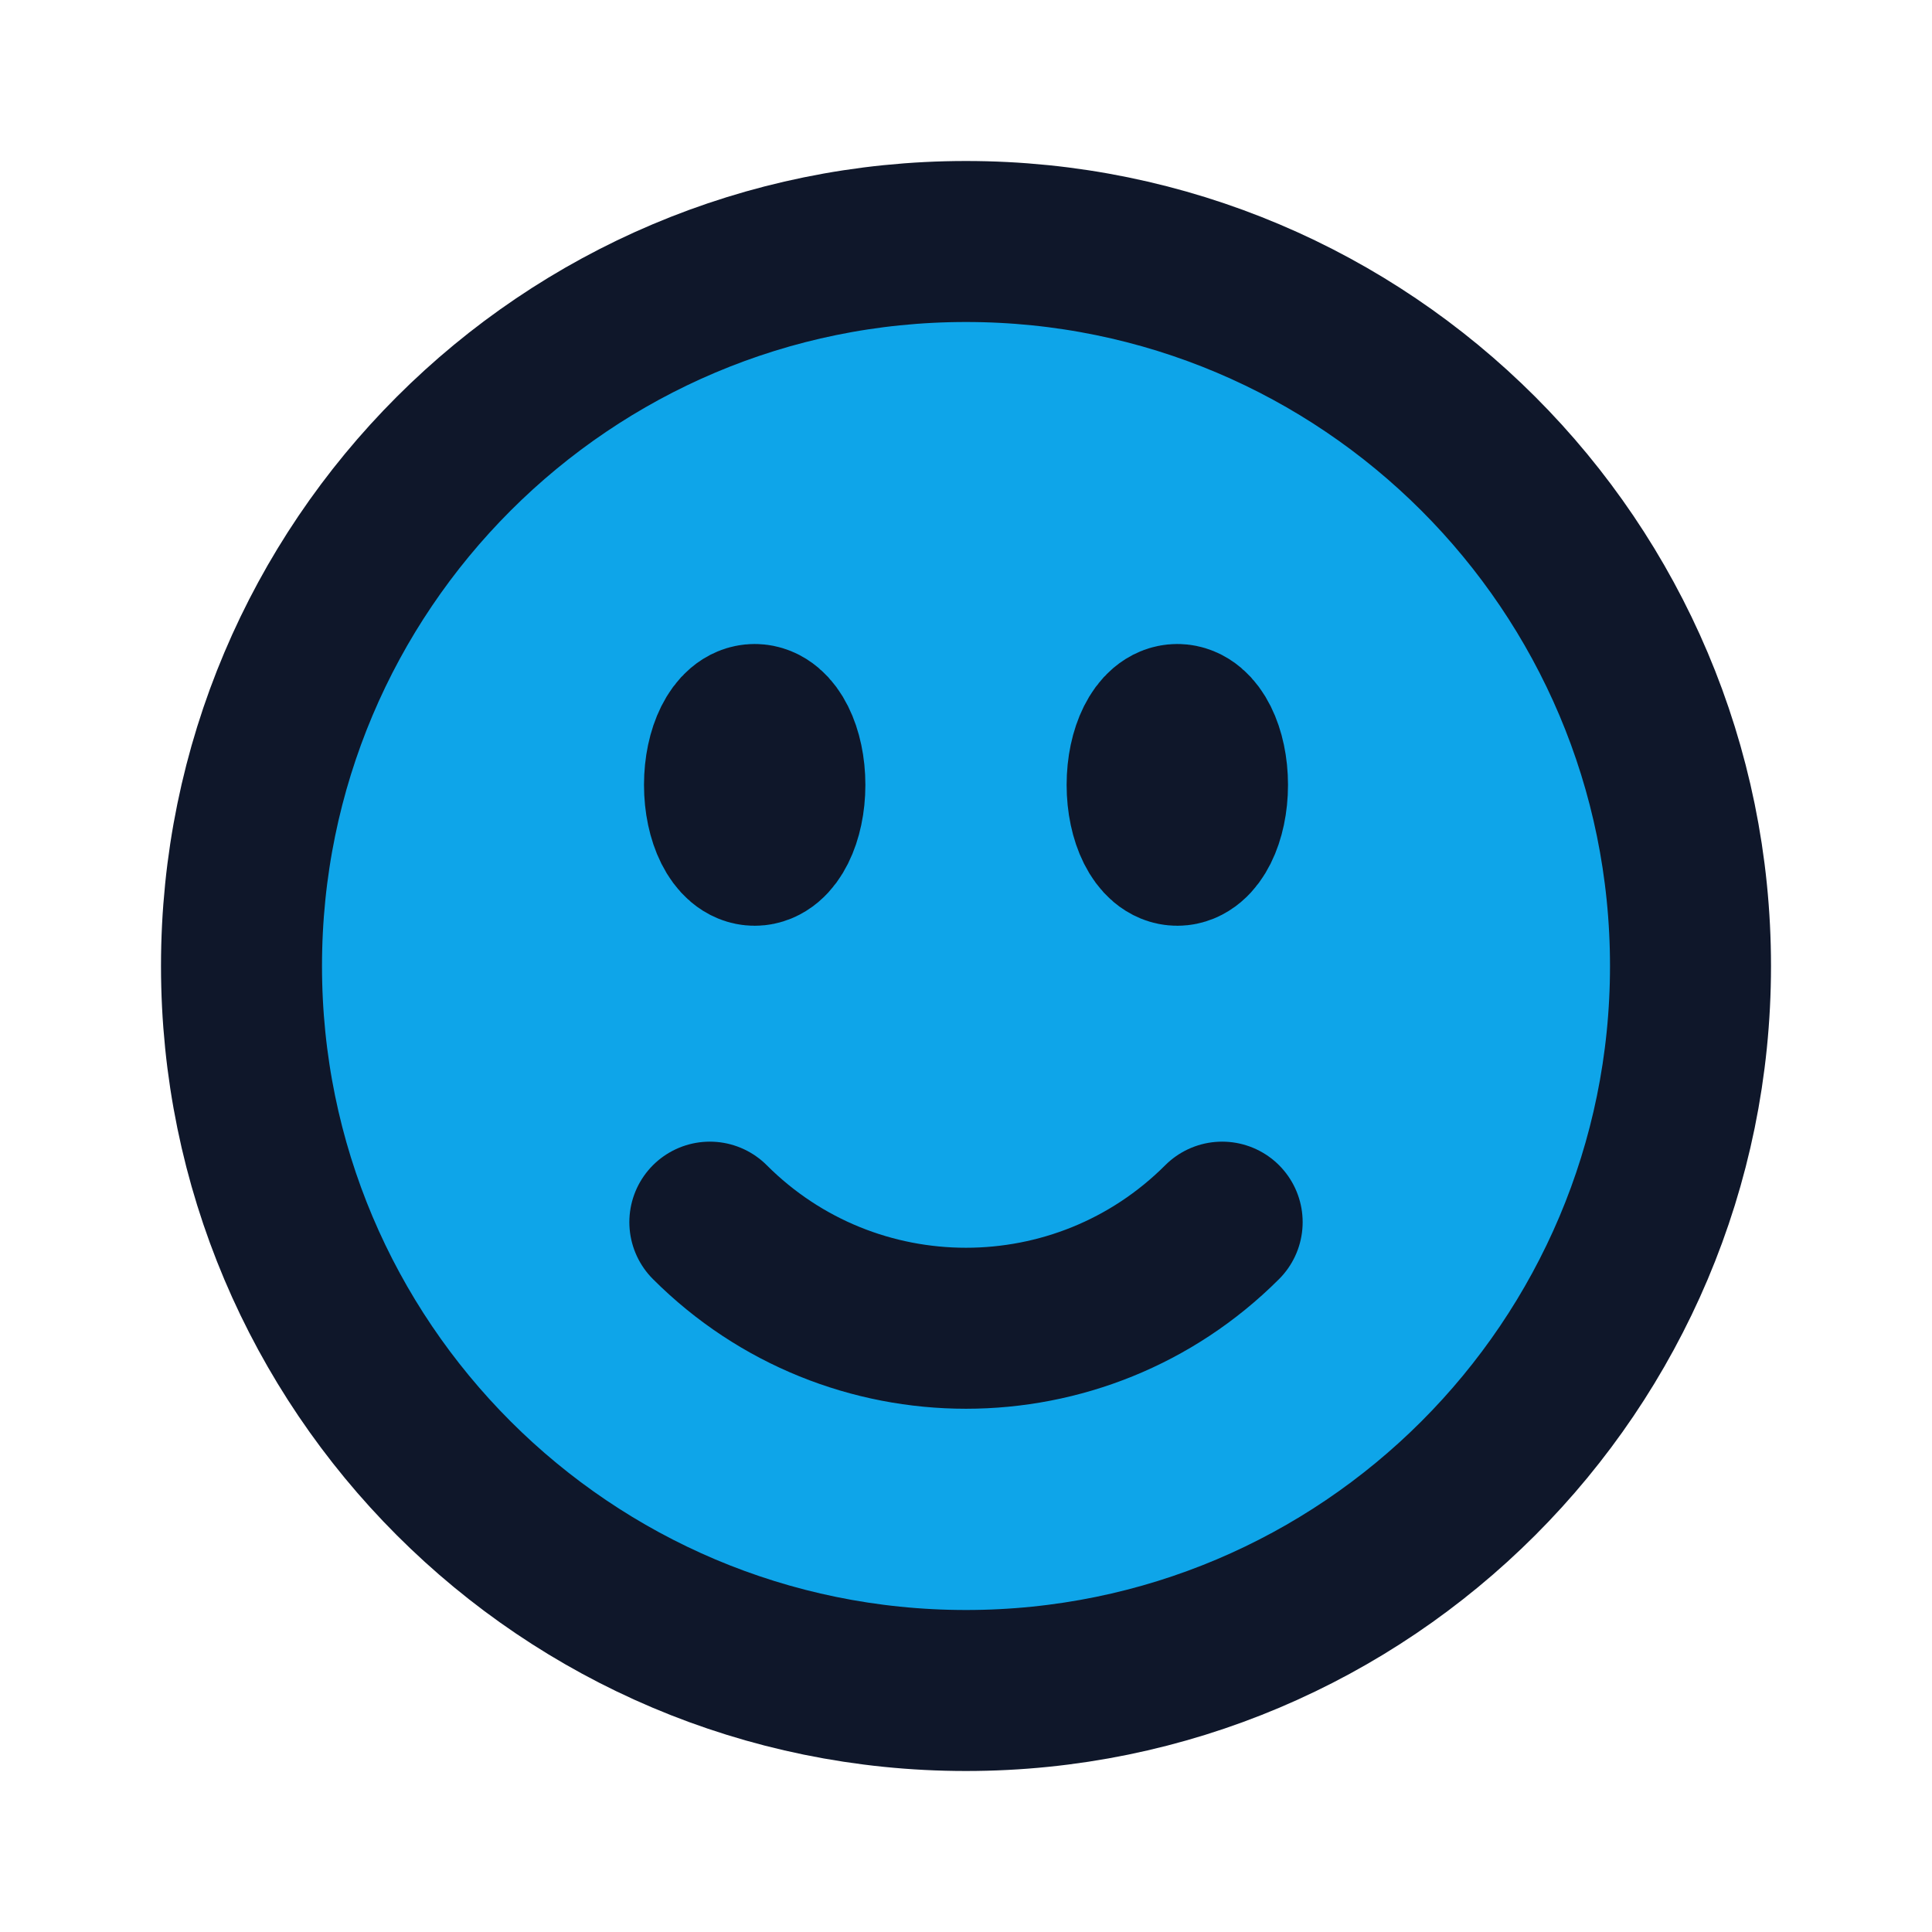
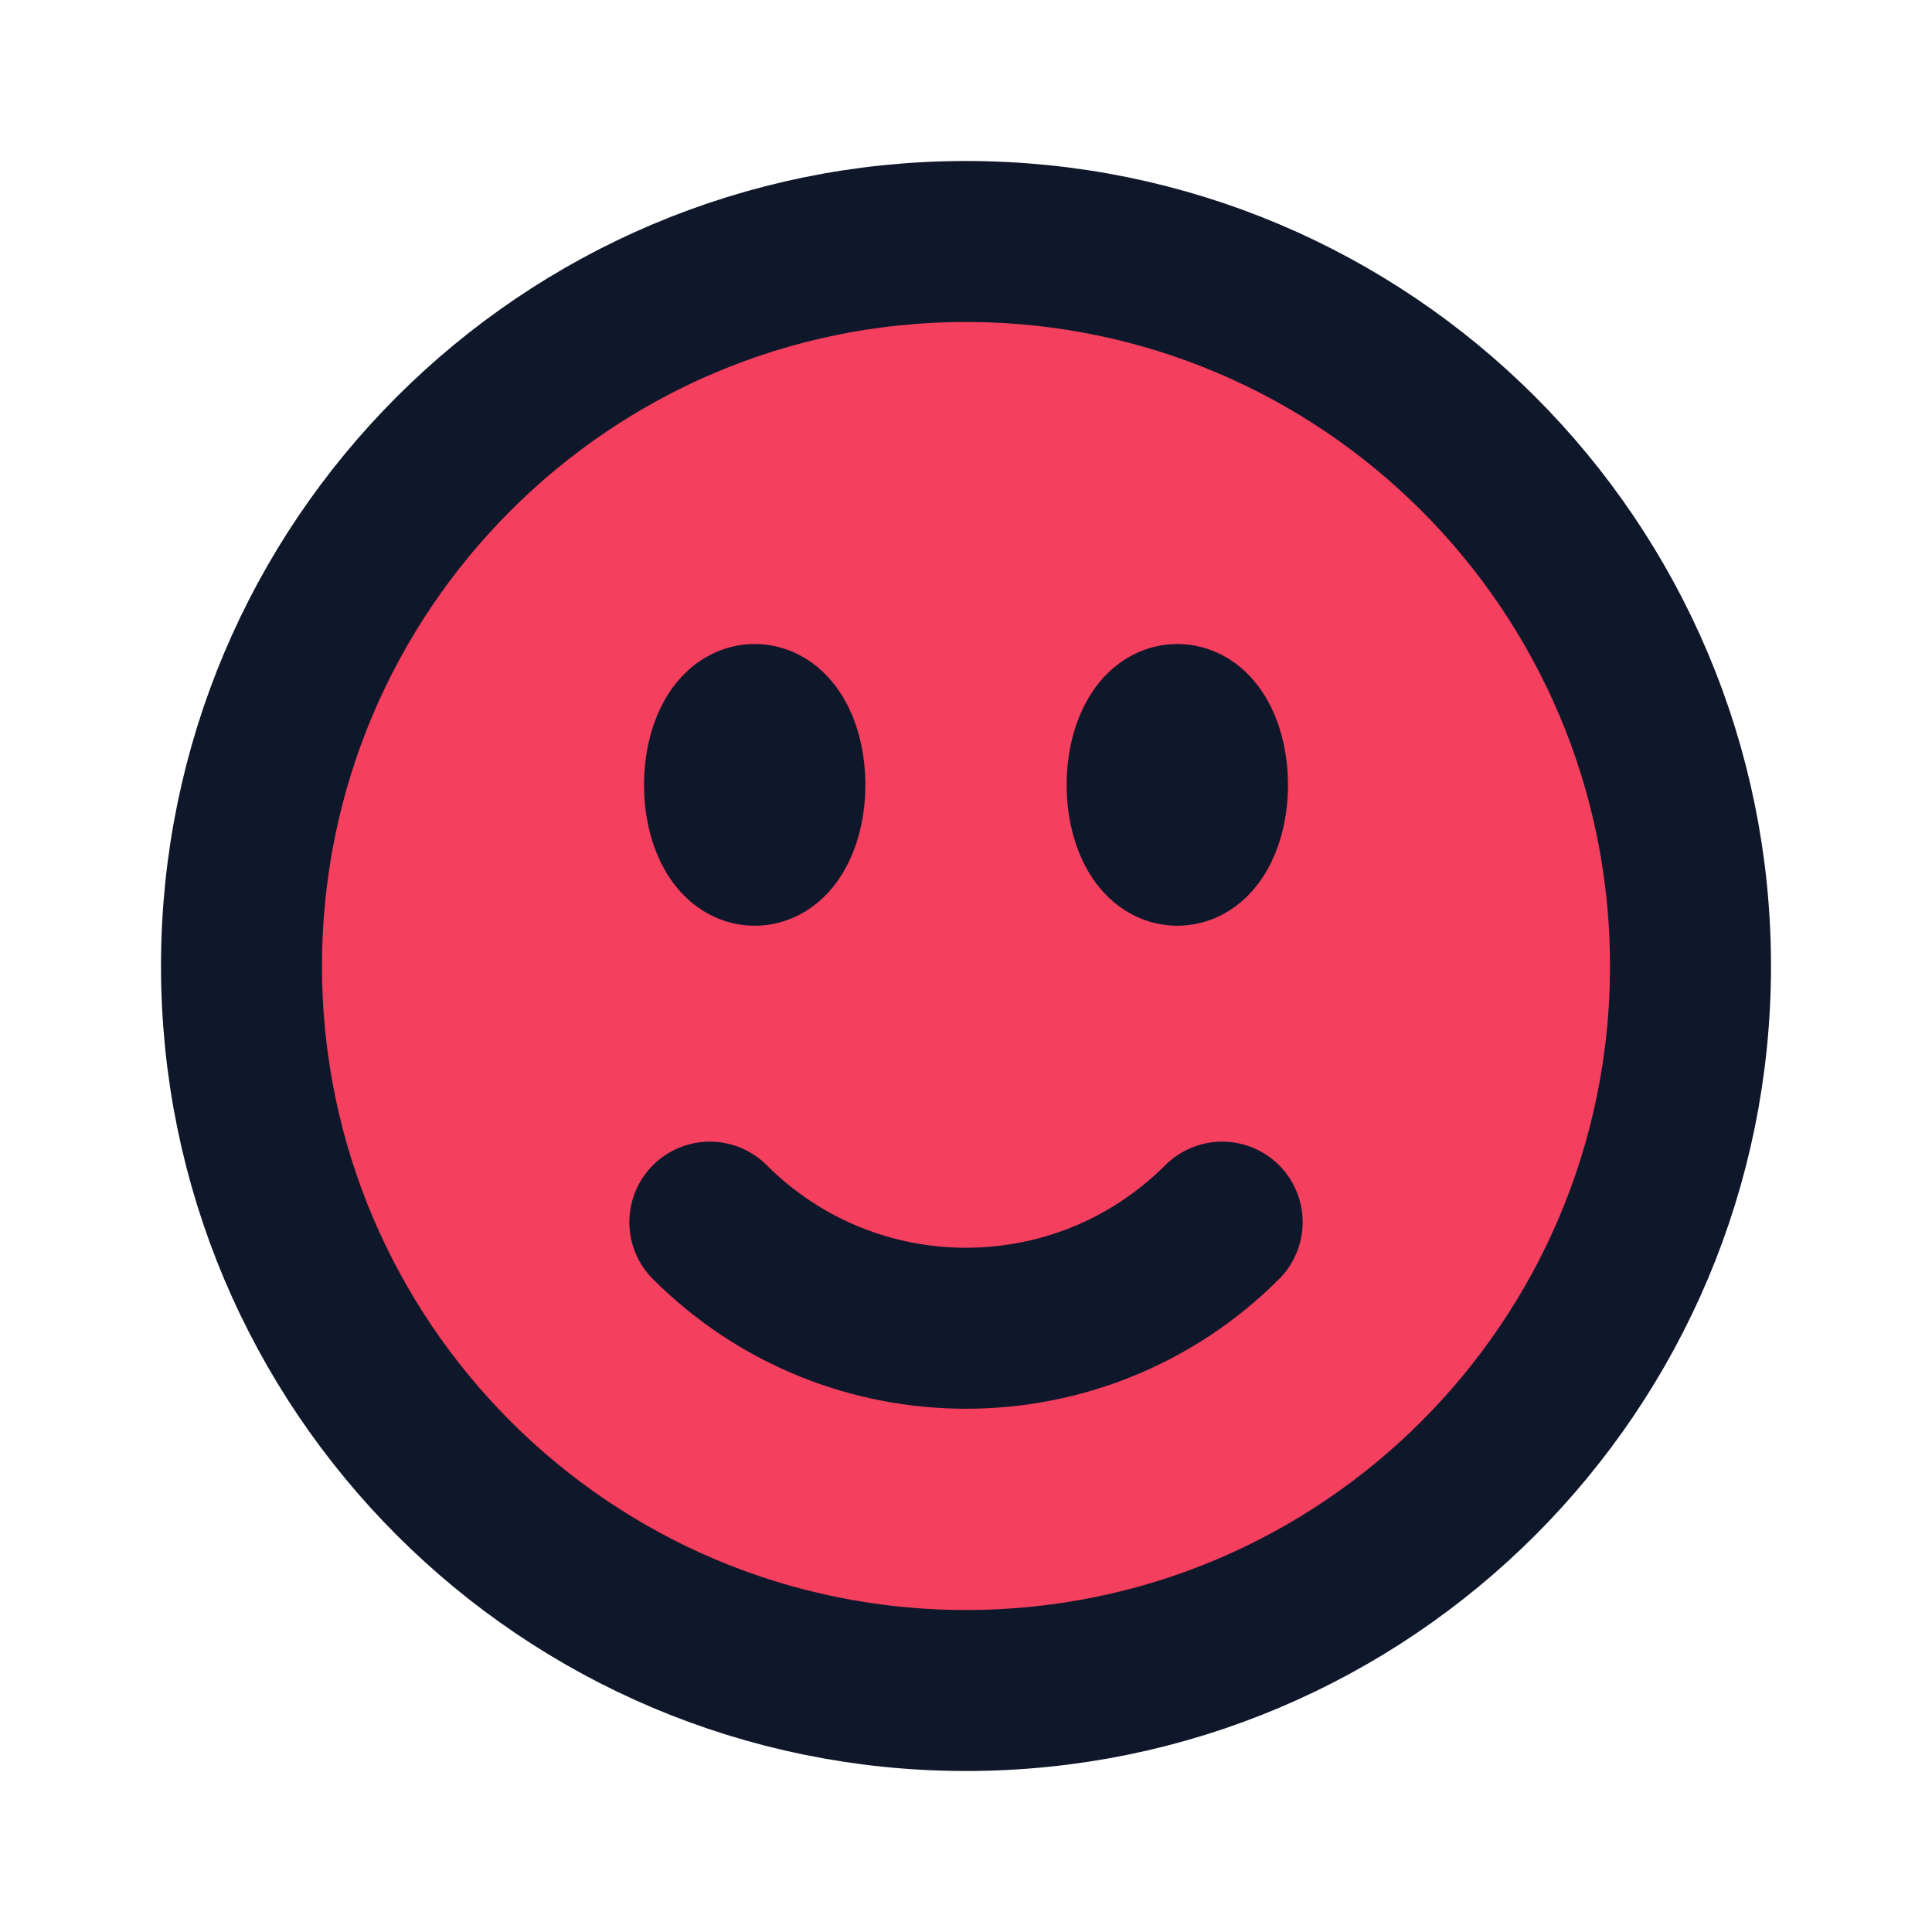
- <svg xmlns="http://www.w3.org/2000/svg" fill="#0ea5e9" viewBox="0 0 24 24" stroke-width="2" stroke="#0f172a" class="w-6 h-6">
+ <svg xmlns="http://www.w3.org/2000/svg" fill="#f43f5e" viewBox="0 0 24 24" stroke-width="2" stroke="#0f172a" class="w-6 h-6">
  <path stroke-linecap="round" stroke-linejoin="round" d="M15.182 15.182a4.5 4.5 0 01-6.364 0M21 12a9 9 0 11-18 0 9 9 0 0118 0zM9.75 9.75c0 .414-.168.75-.375.75S9 10.164 9 9.75 9.168 9 9.375 9s.375.336.375.75zm-.375 0h.008v.015h-.008V9.75zm5.625 0c0 .414-.168.75-.375.75s-.375-.336-.375-.75.168-.75.375-.75.375.336.375.75zm-.375 0h.008v.015h-.008V9.75z" />
</svg>
